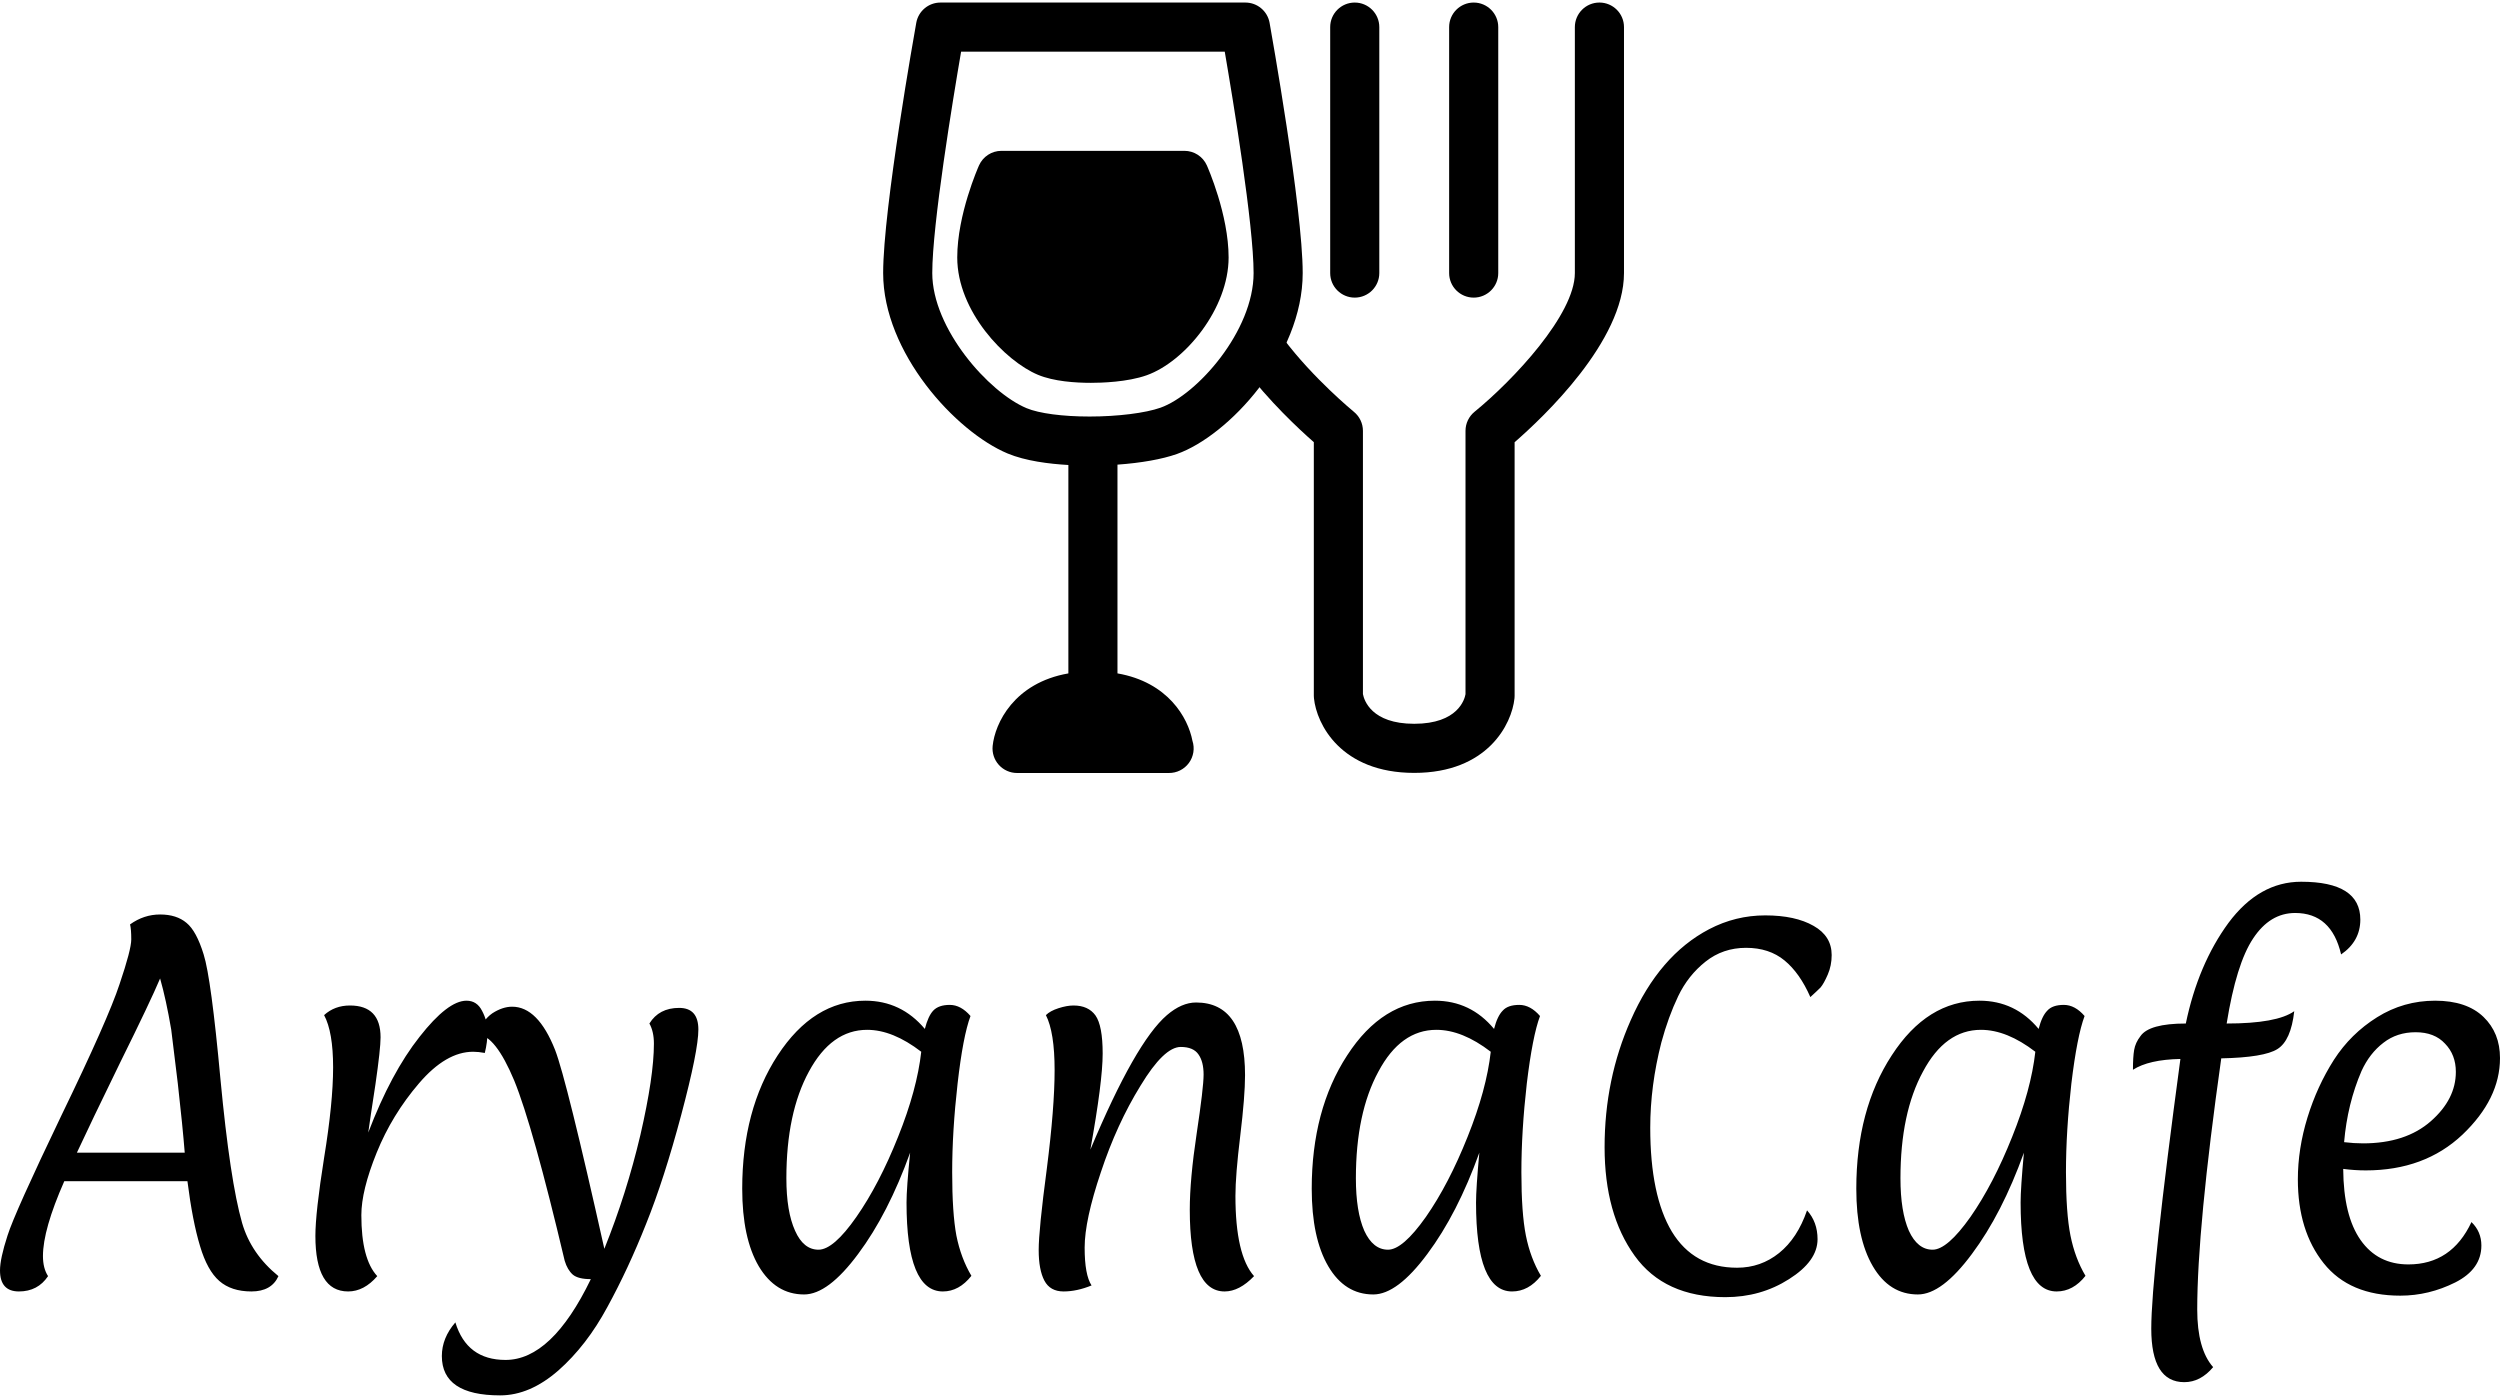
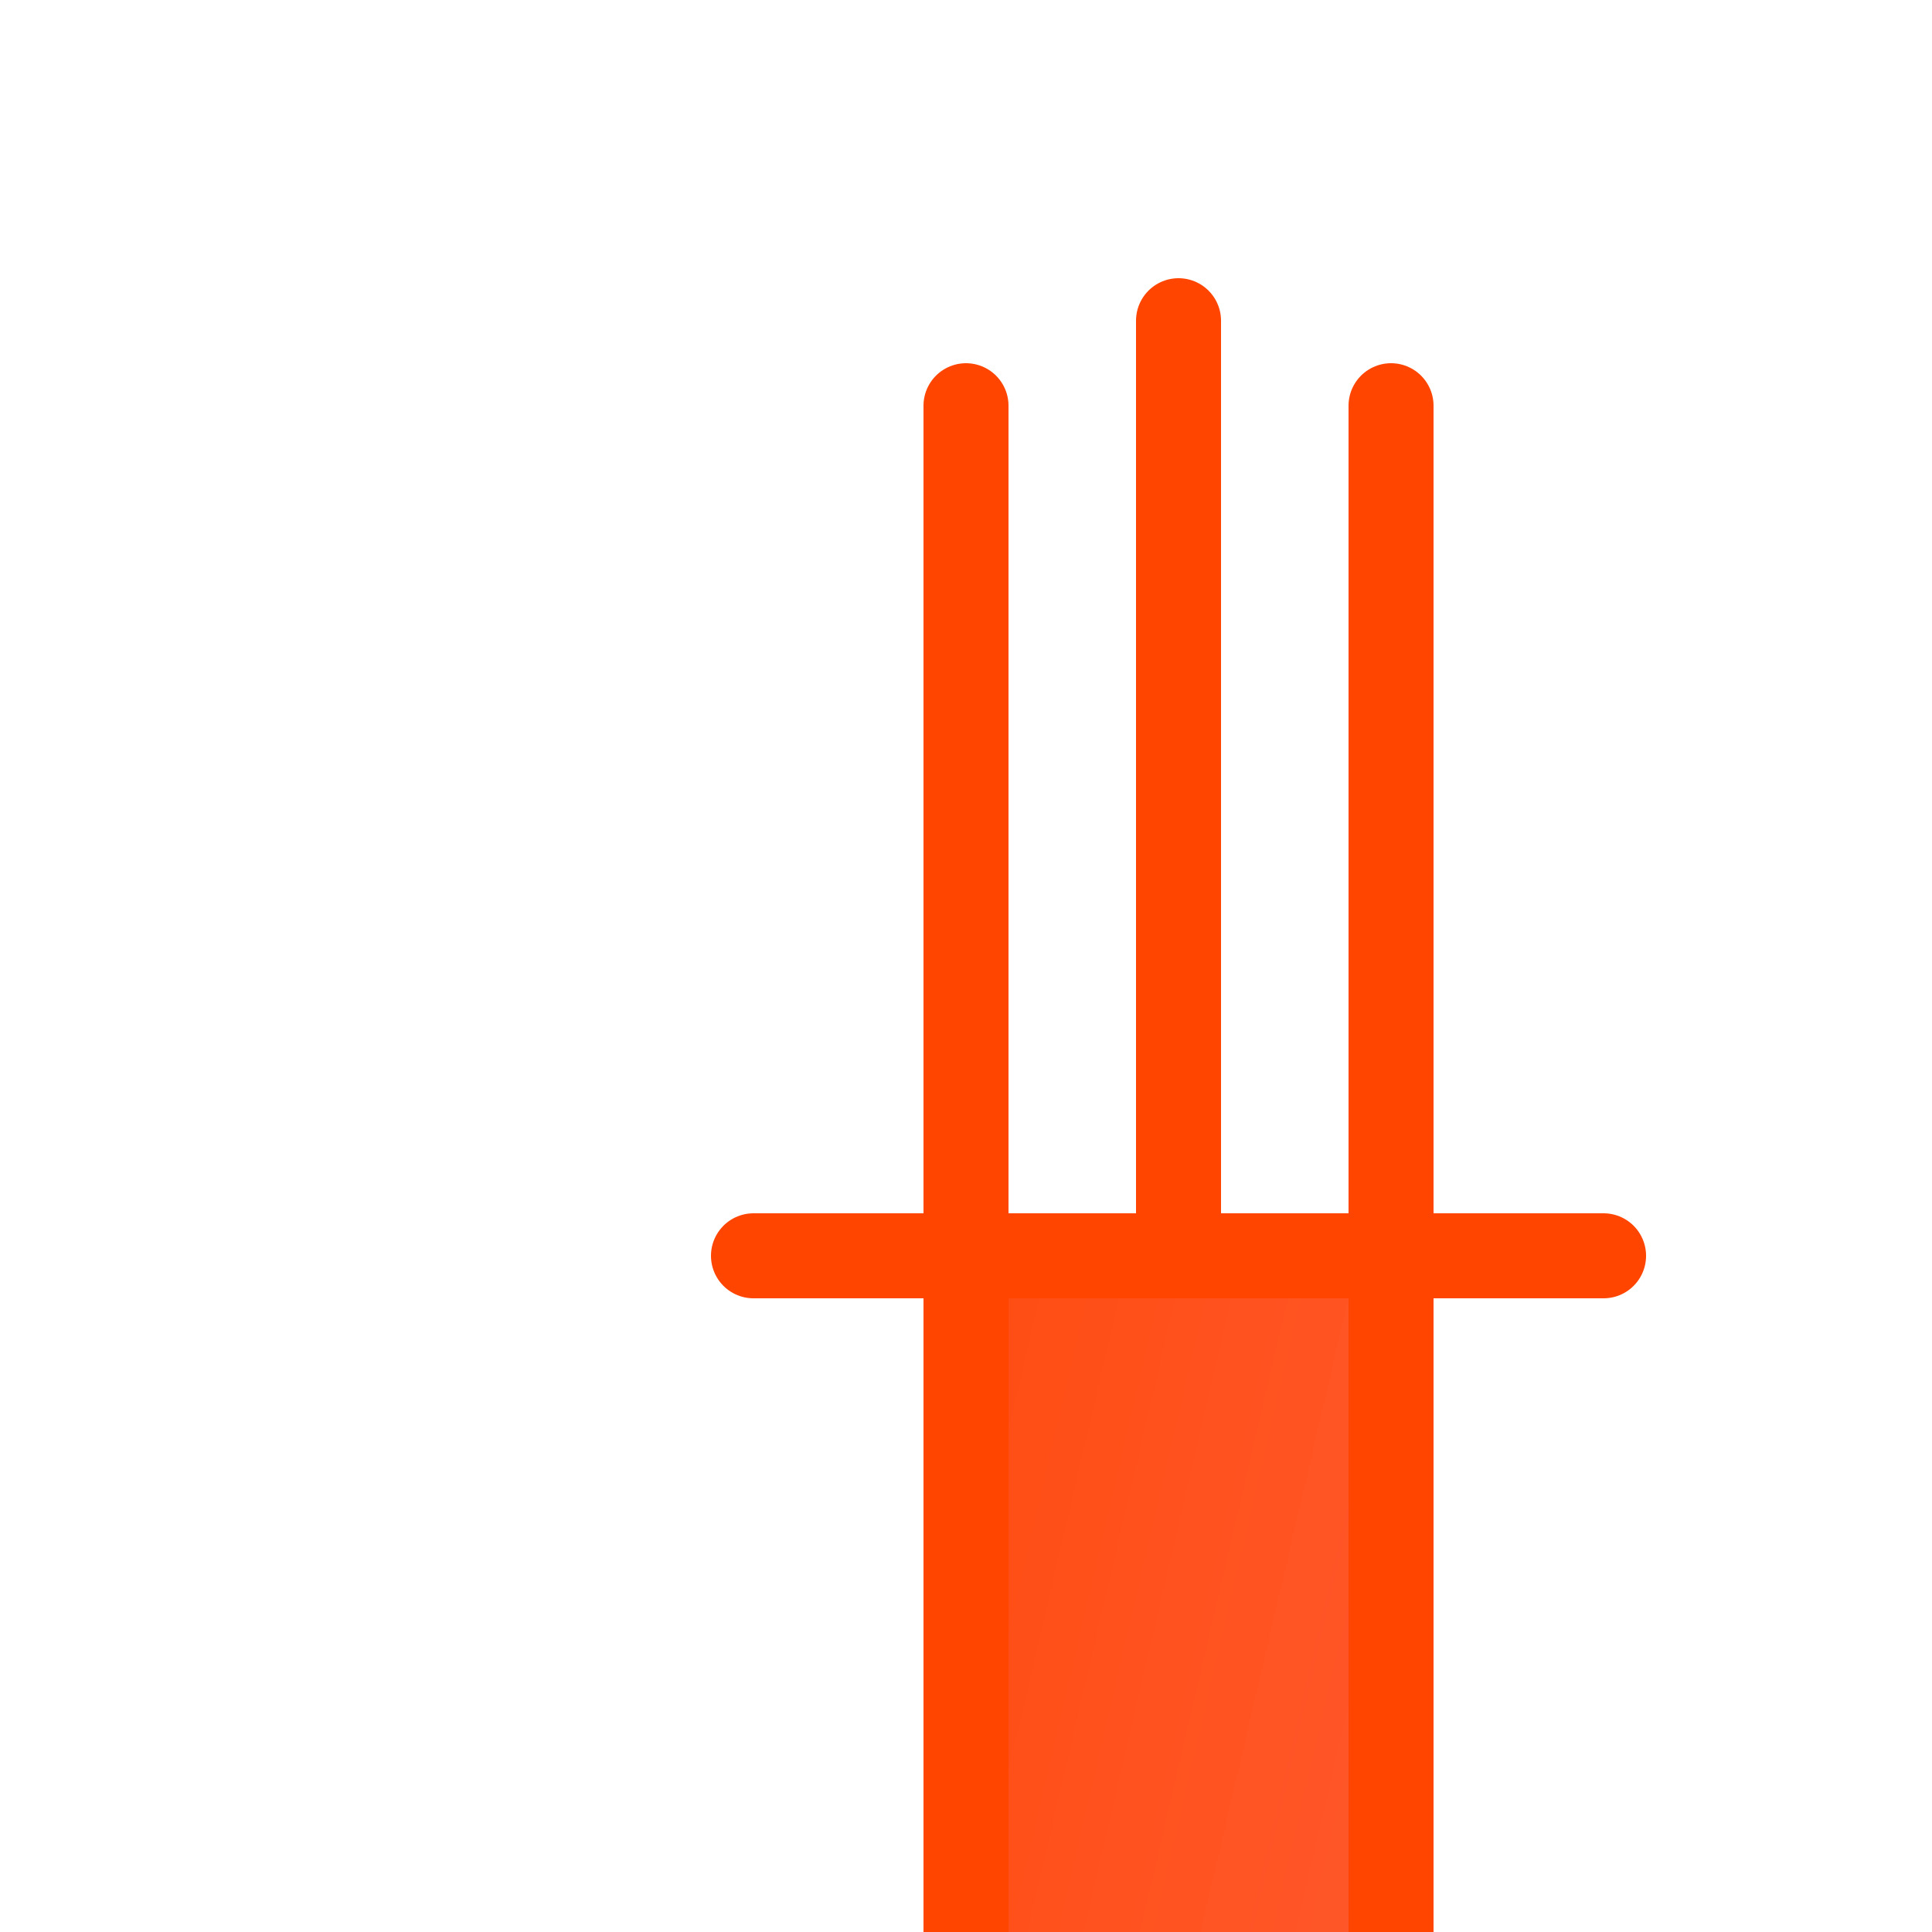
- <svg xmlns="http://www.w3.org/2000/svg" data-v-423bf9ae="" viewBox="0 0 292.035 163" class="iconAbove">
-   <g data-v-423bf9ae="" id="6127f0be-7a5b-4cda-8a53-6cfd99be0641" fill="black" transform="matrix(3.508772,0,0,3.508772,-0.2456137,94.26316)">
-     <path d="M9.34 15.62L9.34 15.62L9.34 15.62Q9.11 16.13 8.44 16.13L8.44 16.13L8.44 16.13Q7.77 16.13 7.37 15.78L7.37 15.78L7.37 15.78Q6.97 15.43 6.73 14.62L6.73 14.62L6.73 14.62Q6.48 13.80 6.31 12.46L6.31 12.46L2.21 12.46L2.21 12.46Q1.50 14.07 1.50 14.95L1.50 14.95L1.50 14.95Q1.50 15.36 1.67 15.62L1.67 15.62L1.67 15.62Q1.33 16.13 0.70 16.13L0.70 16.13L0.70 16.13Q0.07 16.13 0.07 15.43L0.07 15.43L0.07 15.43Q0.07 15.04 0.32 14.27L0.32 14.27L0.32 14.27Q0.56 13.51 2.11 10.28L2.11 10.28L2.11 10.28Q3.67 7.06 4.05 5.90L4.05 5.90L4.05 5.90Q4.44 4.75 4.44 4.41L4.44 4.41L4.44 4.41Q4.44 4.07 4.40 3.91L4.40 3.91L4.40 3.91Q4.86 3.58 5.40 3.58L5.40 3.58L5.40 3.58Q5.95 3.58 6.28 3.86L6.28 3.86L6.28 3.86Q6.61 4.13 6.85 4.91L6.85 4.91L6.85 4.91Q7.10 5.70 7.41 9.07L7.41 9.07L7.41 9.07Q7.73 12.45 8.13 13.85L8.13 13.85L8.13 13.85Q8.43 14.88 9.34 15.62ZM5.40 5.71L5.40 5.71L5.40 5.71Q5.08 6.47 4.07 8.51L4.07 8.51L4.07 8.51Q3.07 10.56 2.63 11.51L2.63 11.51L6.22 11.51L6.22 11.51Q6.15 10.63 5.99 9.21L5.99 9.21L5.99 9.21Q5.82 7.78 5.77 7.41L5.77 7.41L5.77 7.41Q5.60 6.41 5.40 5.71ZM11.66 16.13L11.66 16.13L11.66 16.13Q10.57 16.13 10.57 14.28L10.57 14.28L10.57 14.28Q10.57 13.51 10.86 11.68L10.86 11.68L10.86 11.68Q11.16 9.84 11.16 8.67L11.16 8.67L11.16 8.67Q11.16 7.49 10.86 6.93L10.86 6.93L10.86 6.93Q11.21 6.61 11.72 6.61L11.72 6.61L11.72 6.61Q12.74 6.61 12.74 7.67L12.74 7.67L12.74 7.67Q12.74 8.05 12.57 9.23L12.57 9.23L12.57 9.23Q12.39 10.40 12.33 10.84L12.33 10.84L12.33 10.84Q13.09 8.85 14.04 7.65L14.04 7.65L14.04 7.65Q14.98 6.45 15.60 6.45L15.60 6.45L15.60 6.45Q15.95 6.45 16.12 6.79L16.12 6.79L16.12 6.79Q16.30 7.13 16.30 7.48L16.30 7.48L16.30 7.48Q16.30 7.83 16.21 8.19L16.21 8.19L16.21 8.19Q16.00 8.15 15.82 8.15L15.82 8.15L15.82 8.15Q14.92 8.15 14.02 9.20L14.02 9.20L14.02 9.20Q13.12 10.25 12.61 11.51L12.61 11.51L12.61 11.51Q12.10 12.77 12.10 13.59L12.10 13.59L12.10 13.59Q12.10 15.05 12.63 15.62L12.63 15.62L12.63 15.62Q12.19 16.13 11.66 16.13ZM21.84 7.88L21.84 7.88L21.84 7.88Q21.84 7.48 21.69 7.21L21.69 7.21L21.69 7.21Q22.01 6.69 22.68 6.69L22.68 6.69L22.68 6.69Q23.32 6.69 23.32 7.41L23.32 7.41L23.32 7.41Q23.32 8.11 22.75 10.25L22.75 10.25L22.75 10.25Q22.18 12.39 21.58 13.88L21.58 13.88L21.58 13.88Q20.99 15.37 20.29 16.65L20.29 16.65L20.29 16.65Q19.60 17.93 18.66 18.76L18.66 18.76L18.66 18.76Q17.71 19.59 16.72 19.59L16.72 19.59L16.72 19.59Q14.78 19.59 14.78 18.28L14.78 18.28L14.78 18.28Q14.78 17.68 15.23 17.16L15.23 17.16L15.23 17.16Q15.61 18.41 16.90 18.41L16.90 18.41L16.90 18.41Q18.44 18.41 19.74 15.72L19.74 15.72L19.74 15.72Q19.32 15.72 19.14 15.57L19.14 15.57L19.14 15.57Q18.96 15.41 18.87 15.11L18.87 15.11L18.87 15.11Q17.81 10.63 17.19 9.11L17.19 9.11L17.19 9.11Q16.56 7.60 15.97 7.57L15.97 7.57L15.97 7.57Q16.13 7.10 16.46 6.87L16.46 6.87L16.46 6.87Q16.80 6.65 17.12 6.65L17.12 6.65L17.12 6.65Q17.98 6.65 18.55 8.09L18.55 8.09L18.55 8.09Q18.93 9.07 20.19 14.71L20.19 14.71L20.19 14.71Q20.93 12.87 21.39 10.92L21.39 10.92L21.39 10.92Q21.84 8.97 21.84 7.88ZM26.84 16.23L26.84 16.23L26.84 16.23Q25.89 16.23 25.33 15.29L25.33 15.29L25.33 15.29Q24.78 14.35 24.78 12.71L24.78 12.71L24.78 12.71Q24.78 10.08 25.96 8.27L25.96 8.27L25.96 8.27Q27.15 6.45 28.88 6.45L28.88 6.45L28.88 6.45Q30.07 6.45 30.86 7.39L30.86 7.39L30.86 7.39Q30.97 6.96 31.14 6.78L31.14 6.78L31.14 6.78Q31.32 6.59 31.69 6.59L31.69 6.59L31.69 6.59Q32.06 6.59 32.38 6.96L32.38 6.96L32.38 6.96Q32.13 7.63 31.95 9.21L31.95 9.21L31.95 9.21Q31.77 10.79 31.77 12.16L31.77 12.16L31.77 12.16Q31.77 13.52 31.91 14.27L31.91 14.27L31.91 14.27Q32.06 15.02 32.41 15.61L32.41 15.61L32.41 15.61Q32.00 16.13 31.46 16.13L31.46 16.13L31.46 16.13Q30.25 16.13 30.25 13.17L30.25 13.17L30.25 13.17Q30.25 12.70 30.37 11.51L30.37 11.51L30.37 11.51Q29.64 13.54 28.64 14.88L28.64 14.88L28.64 14.88Q27.64 16.23 26.84 16.23ZM28.94 7.42L28.94 7.42L28.94 7.42Q27.75 7.42 27.00 8.81L27.00 8.81L27.00 8.81Q26.25 10.19 26.25 12.36L26.25 12.36L26.25 12.36Q26.25 13.47 26.54 14.11L26.54 14.11L26.54 14.11Q26.82 14.74 27.32 14.74L27.32 14.74L27.32 14.74Q27.82 14.74 28.58 13.65L28.58 13.65L28.58 13.65Q29.34 12.56 29.97 10.98L29.97 10.98L29.97 10.98Q30.60 9.41 30.74 8.15L30.74 8.15L30.74 8.15Q29.79 7.42 28.94 7.42ZM39.89 6.51L39.89 6.51L39.89 6.51Q41.52 6.51 41.52 8.93L41.52 8.93L41.52 8.93Q41.52 9.63 41.36 10.95L41.36 10.95L41.36 10.95Q41.20 12.26 41.20 12.95L41.20 12.95L41.20 12.95Q41.20 14.92 41.82 15.62L41.82 15.62L41.82 15.62Q41.33 16.13 40.84 16.13L40.84 16.13L40.84 16.13Q39.68 16.13 39.68 13.41L39.68 13.41L39.68 13.41Q39.68 12.40 39.91 10.87L39.91 10.87L39.91 10.87Q40.14 9.34 40.14 8.91L40.14 8.91L40.14 8.91Q40.14 8.48 39.97 8.24L39.97 8.24L39.97 8.24Q39.80 7.99 39.38 7.99L39.38 7.99L39.38 7.99Q38.82 7.99 38.04 9.28L38.04 9.28L38.04 9.28Q37.25 10.56 36.72 12.16L36.72 12.16L36.72 12.16Q36.18 13.76 36.18 14.67L36.18 14.67L36.18 14.67Q36.18 15.58 36.41 15.93L36.41 15.93L36.41 15.93Q35.92 16.13 35.48 16.13L35.48 16.13L35.48 16.13Q35.03 16.13 34.84 15.77L34.84 15.77L34.84 15.77Q34.65 15.41 34.65 14.75L34.65 14.75L34.65 14.75Q34.65 14.08 34.92 12.05L34.92 12.05L34.92 12.05Q35.18 10.01 35.18 8.76L35.18 8.76L35.18 8.76Q35.18 7.50 34.89 6.93L34.89 6.93L34.89 6.93Q35.03 6.79 35.31 6.70L35.31 6.70L35.31 6.70Q35.59 6.61 35.81 6.61L35.81 6.61L35.81 6.61Q36.30 6.61 36.54 6.94L36.54 6.94L36.54 6.94Q36.78 7.28 36.78 8.21L36.78 8.21L36.78 8.21Q36.78 9.14 36.37 11.41L36.37 11.41L36.37 11.41Q37.87 7.83 38.92 6.93L38.92 6.93L38.92 6.93Q39.41 6.51 39.89 6.51ZM45.79 16.23L45.79 16.23L45.79 16.23Q44.84 16.23 44.29 15.29L44.29 15.29L44.29 15.29Q43.74 14.35 43.74 12.71L43.74 12.71L43.74 12.71Q43.74 10.08 44.92 8.27L44.92 8.27L44.92 8.27Q46.10 6.45 47.84 6.45L47.84 6.45L47.84 6.45Q49.03 6.45 49.81 7.39L49.81 7.39L49.81 7.39Q49.92 6.96 50.10 6.78L50.10 6.78L50.10 6.78Q50.27 6.59 50.65 6.59L50.65 6.59L50.65 6.59Q51.02 6.59 51.34 6.96L51.34 6.96L51.34 6.96Q51.09 7.63 50.90 9.21L50.90 9.21L50.90 9.21Q50.72 10.79 50.72 12.16L50.72 12.16L50.72 12.16Q50.72 13.52 50.87 14.27L50.87 14.27L50.87 14.27Q51.02 15.02 51.37 15.61L51.37 15.61L51.37 15.61Q50.96 16.13 50.41 16.13L50.41 16.13L50.41 16.13Q49.21 16.13 49.21 13.17L49.21 13.17L49.21 13.17Q49.21 12.70 49.32 11.51L49.32 11.51L49.32 11.51Q48.59 13.54 47.59 14.88L47.59 14.88L47.59 14.88Q46.59 16.23 45.79 16.23ZM47.89 7.42L47.89 7.42L47.89 7.42Q46.70 7.42 45.96 8.81L45.96 8.81L45.96 8.81Q45.21 10.19 45.21 12.36L45.21 12.36L45.21 12.36Q45.21 13.47 45.49 14.11L45.49 14.11L45.49 14.11Q45.78 14.74 46.28 14.74L46.28 14.74L46.28 14.74Q46.77 14.74 47.54 13.65L47.54 13.65L47.54 13.65Q48.30 12.56 48.93 10.98L48.93 10.98L48.93 10.98Q49.56 9.41 49.70 8.15L49.70 8.15L49.70 8.15Q48.75 7.42 47.89 7.42ZM56.97 4.07L56.97 4.07L56.97 4.07Q57.85 3.61 58.84 3.61L58.84 3.61L58.84 3.61Q59.84 3.61 60.45 3.96L60.45 3.96L60.45 3.96Q61.05 4.30 61.05 4.93L61.05 4.93L61.05 4.93Q61.05 5.28 60.92 5.58L60.92 5.58L60.92 5.58Q60.79 5.88 60.68 6.01L60.68 6.01L60.68 6.01Q60.56 6.13 60.34 6.33L60.34 6.33L60.34 6.33Q59.99 5.53 59.48 5.11L59.48 5.11L59.48 5.11Q58.97 4.69 58.20 4.69L58.20 4.69L58.20 4.69Q57.43 4.69 56.85 5.15L56.85 5.15L56.85 5.15Q56.27 5.61 55.94 6.30L55.94 6.30L55.94 6.30Q55.61 6.99 55.38 7.84L55.38 7.84L55.38 7.84Q55.01 9.28 55.01 10.68L55.01 10.68L55.01 10.68Q55.01 12.94 55.73 14.14L55.73 14.14L55.73 14.14Q56.46 15.34 57.90 15.34L57.90 15.34L57.90 15.34Q58.69 15.34 59.30 14.85L59.30 14.85L59.30 14.85Q59.91 14.36 60.23 13.43L60.23 13.43L60.23 13.43Q60.58 13.82 60.58 14.39L60.58 14.39L60.58 14.39Q60.58 15.12 59.63 15.72L59.63 15.72L59.63 15.72Q58.69 16.32 57.51 16.32L57.51 16.32L57.51 16.32Q55.48 16.32 54.49 14.94L54.49 14.94L54.49 14.94Q53.49 13.55 53.49 11.33L53.49 11.33L53.49 11.33Q53.49 9.06 54.36 7.10L54.36 7.10L54.36 7.10Q55.31 4.94 56.97 4.07ZM63.92 16.23L63.92 16.23L63.92 16.23Q62.97 16.23 62.42 15.29L62.42 15.29L62.42 15.29Q61.87 14.35 61.87 12.71L61.87 12.71L61.87 12.71Q61.87 10.08 63.05 8.27L63.05 8.27L63.05 8.27Q64.23 6.45 65.97 6.45L65.97 6.45L65.97 6.45Q67.16 6.45 67.94 7.39L67.94 7.39L67.94 7.39Q68.05 6.96 68.23 6.78L68.23 6.78L68.23 6.78Q68.40 6.59 68.78 6.59L68.78 6.59L68.78 6.59Q69.15 6.59 69.47 6.96L69.47 6.96L69.47 6.96Q69.22 7.63 69.03 9.21L69.03 9.21L69.03 9.21Q68.85 10.79 68.85 12.16L68.85 12.16L68.85 12.16Q68.85 13.52 69.00 14.27L69.00 14.27L69.00 14.27Q69.15 15.02 69.50 15.61L69.50 15.61L69.50 15.61Q69.09 16.13 68.54 16.13L68.54 16.13L68.54 16.13Q67.34 16.13 67.34 13.17L67.34 13.17L67.34 13.17Q67.34 12.70 67.45 11.51L67.45 11.51L67.45 11.51Q66.72 13.54 65.72 14.88L65.72 14.88L65.72 14.88Q64.72 16.23 63.92 16.23ZM66.02 7.42L66.02 7.42L66.02 7.42Q64.83 7.42 64.09 8.81L64.09 8.81L64.09 8.81Q63.34 10.19 63.34 12.36L63.34 12.36L63.34 12.36Q63.34 13.47 63.62 14.11L63.62 14.11L63.62 14.11Q63.91 14.74 64.41 14.74L64.41 14.74L64.41 14.74Q64.90 14.74 65.67 13.65L65.67 13.65L65.67 13.65Q66.43 12.56 67.06 10.98L67.06 10.98L67.06 10.98Q67.69 9.41 67.83 8.15L67.83 8.15L67.83 8.15Q66.88 7.42 66.02 7.42ZM76.68 2.49L76.68 2.49L76.68 2.49Q78.65 2.49 78.65 3.75L78.65 3.75L78.65 3.75Q78.65 4.47 78.01 4.91L78.01 4.91L78.01 4.91Q77.69 3.53 76.48 3.53L76.48 3.53L76.48 3.53Q75.64 3.53 75.08 4.38L75.08 4.38L75.08 4.38Q74.52 5.22 74.20 7.21L74.20 7.21L74.20 7.21Q75.87 7.21 76.45 6.80L76.45 6.80L76.45 6.80Q76.34 7.78 75.89 8.06L75.89 8.06L75.89 8.06Q75.45 8.34 74.02 8.37L74.02 8.37L74.02 8.37Q73.22 14.03 73.22 16.73L73.22 16.73L73.22 16.73Q73.22 18.05 73.75 18.65L73.75 18.65L73.75 18.65Q73.33 19.15 72.79 19.15L72.79 19.15L72.79 19.15Q71.69 19.15 71.69 17.37L71.69 17.37L71.69 17.37Q71.69 15.58 72.66 8.39L72.66 8.39L72.66 8.39Q71.61 8.41 71.08 8.75L71.08 8.75L71.08 8.75Q71.08 8.32 71.12 8.09L71.12 8.09L71.12 8.09Q71.16 7.85 71.33 7.63L71.33 7.63L71.33 7.63Q71.62 7.21 72.84 7.21L72.84 7.21L72.84 7.21Q73.25 5.24 74.26 3.86L74.26 3.86L74.26 3.86Q75.28 2.49 76.68 2.49ZM78.83 12.10L78.83 12.10L78.83 12.10Q78.46 12.10 78.08 12.05L78.08 12.05L78.08 12.05Q78.09 13.61 78.66 14.42L78.66 14.42L78.66 14.42Q79.23 15.23 80.25 15.23L80.25 15.23L80.25 15.23Q81.69 15.23 82.35 13.82L82.35 13.82L82.35 13.82Q82.68 14.14 82.68 14.60L82.68 14.60L82.68 14.60Q82.68 15.39 81.81 15.83L81.81 15.83L81.81 15.83Q80.93 16.27 79.98 16.27L79.98 16.27L79.98 16.27Q78.29 16.27 77.43 15.19L77.43 15.19L77.43 15.19Q76.57 14.11 76.57 12.40L76.57 12.40L76.57 12.40Q76.57 11.38 76.89 10.34L76.89 10.34L76.89 10.34Q77.21 9.30 77.77 8.42L77.77 8.42L77.77 8.42Q78.33 7.55 79.21 7.00L79.21 7.00L79.21 7.00Q80.09 6.45 81.14 6.45L81.14 6.45L81.14 6.45Q82.19 6.45 82.75 6.99L82.75 6.99L82.75 6.99Q83.30 7.52 83.30 8.36L83.30 8.36L83.30 8.36Q83.30 9.72 82.05 10.91L82.05 10.91L82.05 10.91Q80.79 12.10 78.83 12.10ZM81.83 8.82L81.83 8.82Q81.83 8.25 81.47 7.88L81.47 7.88L81.47 7.88Q81.12 7.50 80.49 7.50L80.49 7.50L80.49 7.50Q79.87 7.50 79.42 7.85L79.42 7.85L79.42 7.85Q78.96 8.20 78.69 8.79L78.69 8.79L78.69 8.79Q78.22 9.88 78.11 11.16L78.11 11.16L78.11 11.16Q78.44 11.20 78.74 11.20L78.74 11.20L78.74 11.20Q80.16 11.20 81.00 10.46L81.00 10.46L81.00 10.46Q81.83 9.73 81.83 8.82L81.83 8.82Z" />
-   </g>
-   <g data-v-423bf9ae="" id="257ef943-5ecc-41e4-8cd6-12ac79d05bed" transform="matrix(1.365971,0,0,1.365971,72.51956,-26.06214)" stroke="none" fill="black">
-     <path d="M62.764 44.531a2.1 2.1 0 0 1-2.1-2.1V21.398a2.1 2.1 0 0 1 4.2 0v21.033a2.1 2.1 0 0 1-2.1 2.1z" />
-     <path d="M67.85 85.175c-6.273 0-8.354-4.175-8.574-6.383a1.879 1.879 0 0 1-.012-.211V56.892c-1.271-1.115-3.859-3.521-5.975-6.351a2.101 2.101 0 0 1 .424-2.939 2.102 2.102 0 0 1 2.939.425c2.545 3.403 6.004 6.24 6.037 6.269.49.398.775.997.775 1.628v22.511c.1.526.727 2.541 4.385 2.541 3.75 0 4.311-2.101 4.387-2.531V55.923c0-.631.283-1.229.773-1.629 3.316-2.704 8.578-8.317 8.578-11.862V21.398a2.1 2.1 0 0 1 4.202 0v21.033c0 5.816-6.881 12.318-9.354 14.466v21.684c0 .069-.004.141-.01.211-.222 2.208-2.302 6.383-8.575 6.383z" />
-     <path d="M72.936 44.531a2.1 2.1 0 0 1-2.1-2.1V21.398a2.1 2.1 0 0 1 4.2 0v21.033a2.1 2.1 0 0 1-2.1 2.1zM47.564 57.901c4.381-1.559 10.749-8.36 10.749-15.47 0-5.554-2.719-20.76-2.832-21.404a2.102 2.102 0 0 0-2.068-1.729H27.334a2.1 2.1 0 0 0-2.067 1.729c-.114.645-2.832 15.851-2.832 21.404 0 6.802 6.198 13.569 10.642 15.429 1.528.639 3.545.891 5.197.985v17.822c-4.648.812-6.281 4.268-6.476 6.207a2.098 2.098 0 0 0 2.089 2.31H46.86a2.1 2.1 0 0 0 2.023-2.756c-.382-1.983-2.099-5.01-6.41-5.762V58.814c2.008-.143 3.82-.461 5.091-.913zm-12.865-3.916c-3.247-1.358-8.064-6.808-8.064-11.554 0-4.14 1.749-14.752 2.466-18.934h22.546c.717 4.182 2.467 14.793 2.467 18.934 0 4.954-4.829 10.399-7.958 11.513-1.292.459-3.673.756-6.066.756-2.306 0-4.321-.266-5.391-.715z" />
-     <g>
-       <path d="M40.203 51.819c-1.315 0-3.168-.118-4.531-.688-2.82-1.181-6.901-5.431-6.901-10.032 0-3.665 1.787-7.707 1.863-7.877a2.099 2.099 0 0 1 1.917-1.243h15.647c.829 0 1.581.487 1.918 1.244.075.17 1.861 4.211 1.861 7.876 0 4.337-3.7 8.895-7.006 10.072-1.647.586-3.883.648-4.768.648z" />
-     </g>
+ <svg xmlns="http://www.w3.org/2000/svg" viewBox="0 0 100 100">
+   <defs>
+     <linearGradient id="orangeGradient" x1="0%" y1="0%" x2="100%" y2="100%">
+       <stop offset="0%" style="stop-color:#FF4500;stop-opacity:1" />
+       <stop offset="100%" style="stop-color:#FF6347;stop-opacity:1" />
+     </linearGradient>
+     <filter id="shadow" x="-10%" y="-10%" width="120%" height="120%">
+       <feDropShadow dx="1" dy="1" stdDeviation="1" flood-color="#FF4500" flood-opacity="0.3" />
+     </filter>
+   </defs>
+   <g transform="matrix(2.2,0,0,2.2,28,10)">
+     <path d="M10 25 L10 85               L15 85 L15 88 L15 85              L20 85 L20 25              L25 25 L5 25              M10 45 L20 45              M10 8 L10 25              M15 5 L15 25              M20 8 L20 25              M10 5 L10 8              M15 3 L15 5              M20 5 L20 8" fill="url(#orangeGradient)" stroke="#FF4500" stroke-width="2" stroke-linecap="round" stroke-linejoin="round" />
  </g>
</svg>
